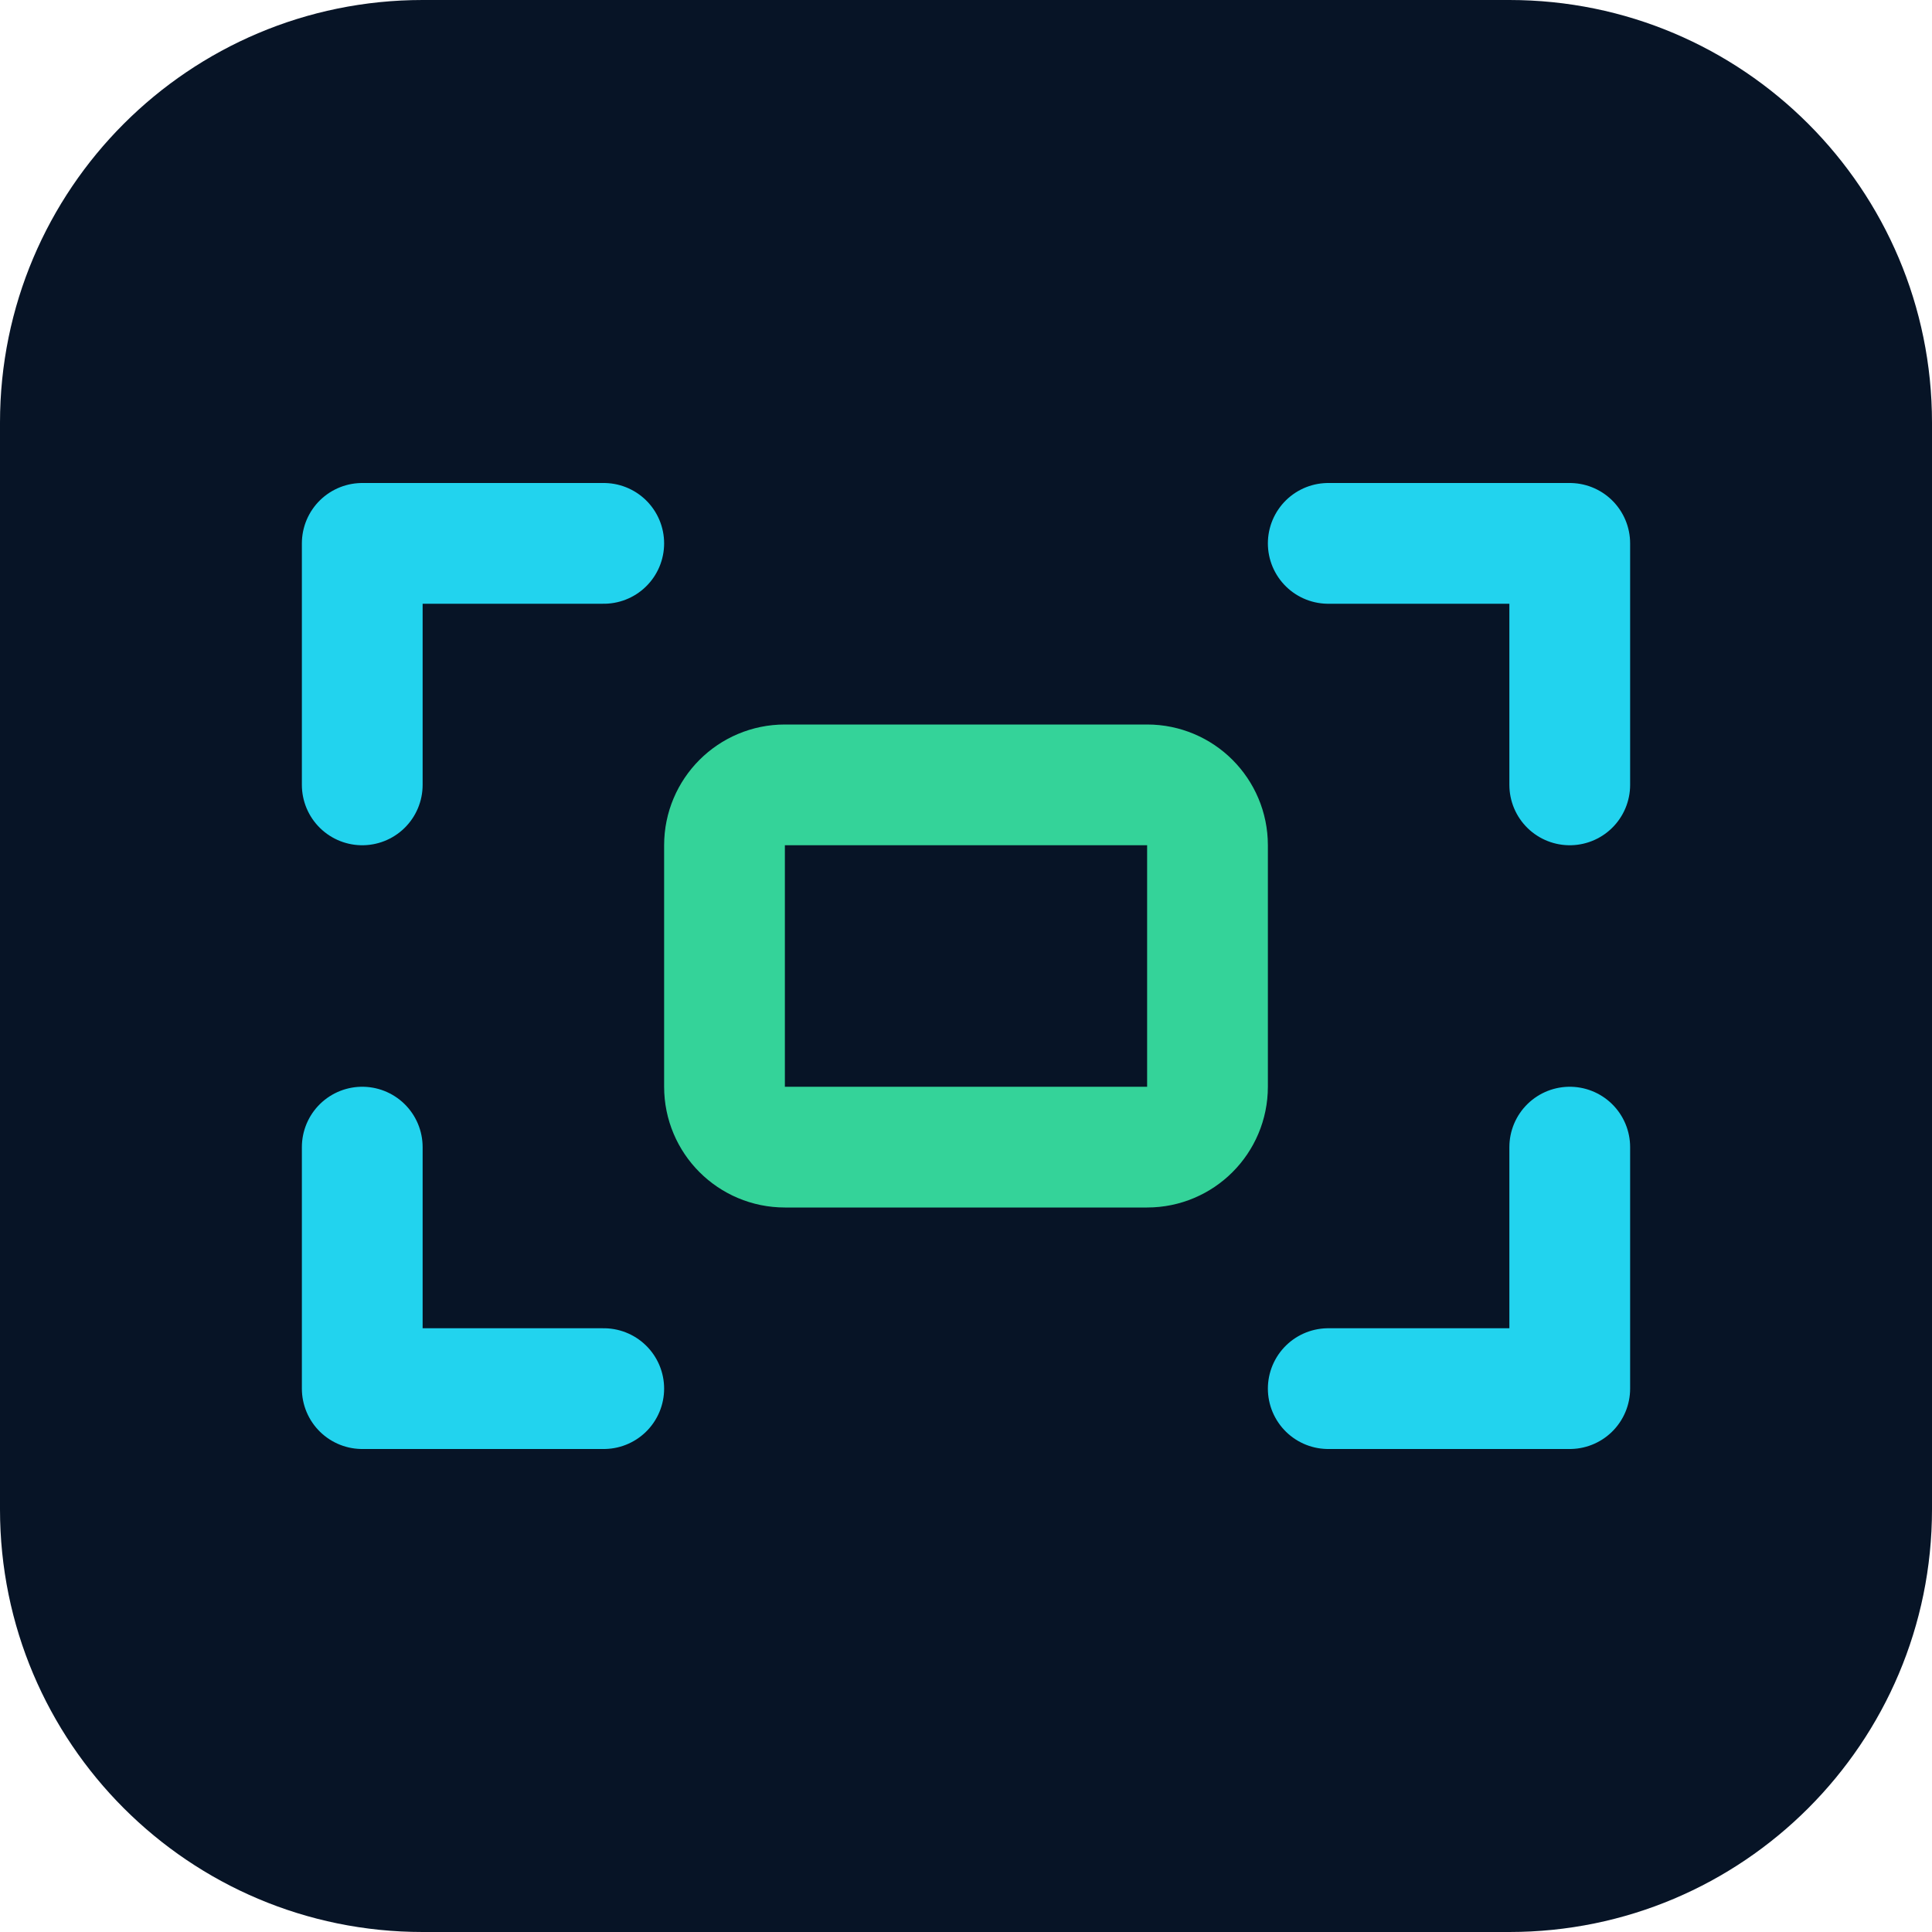
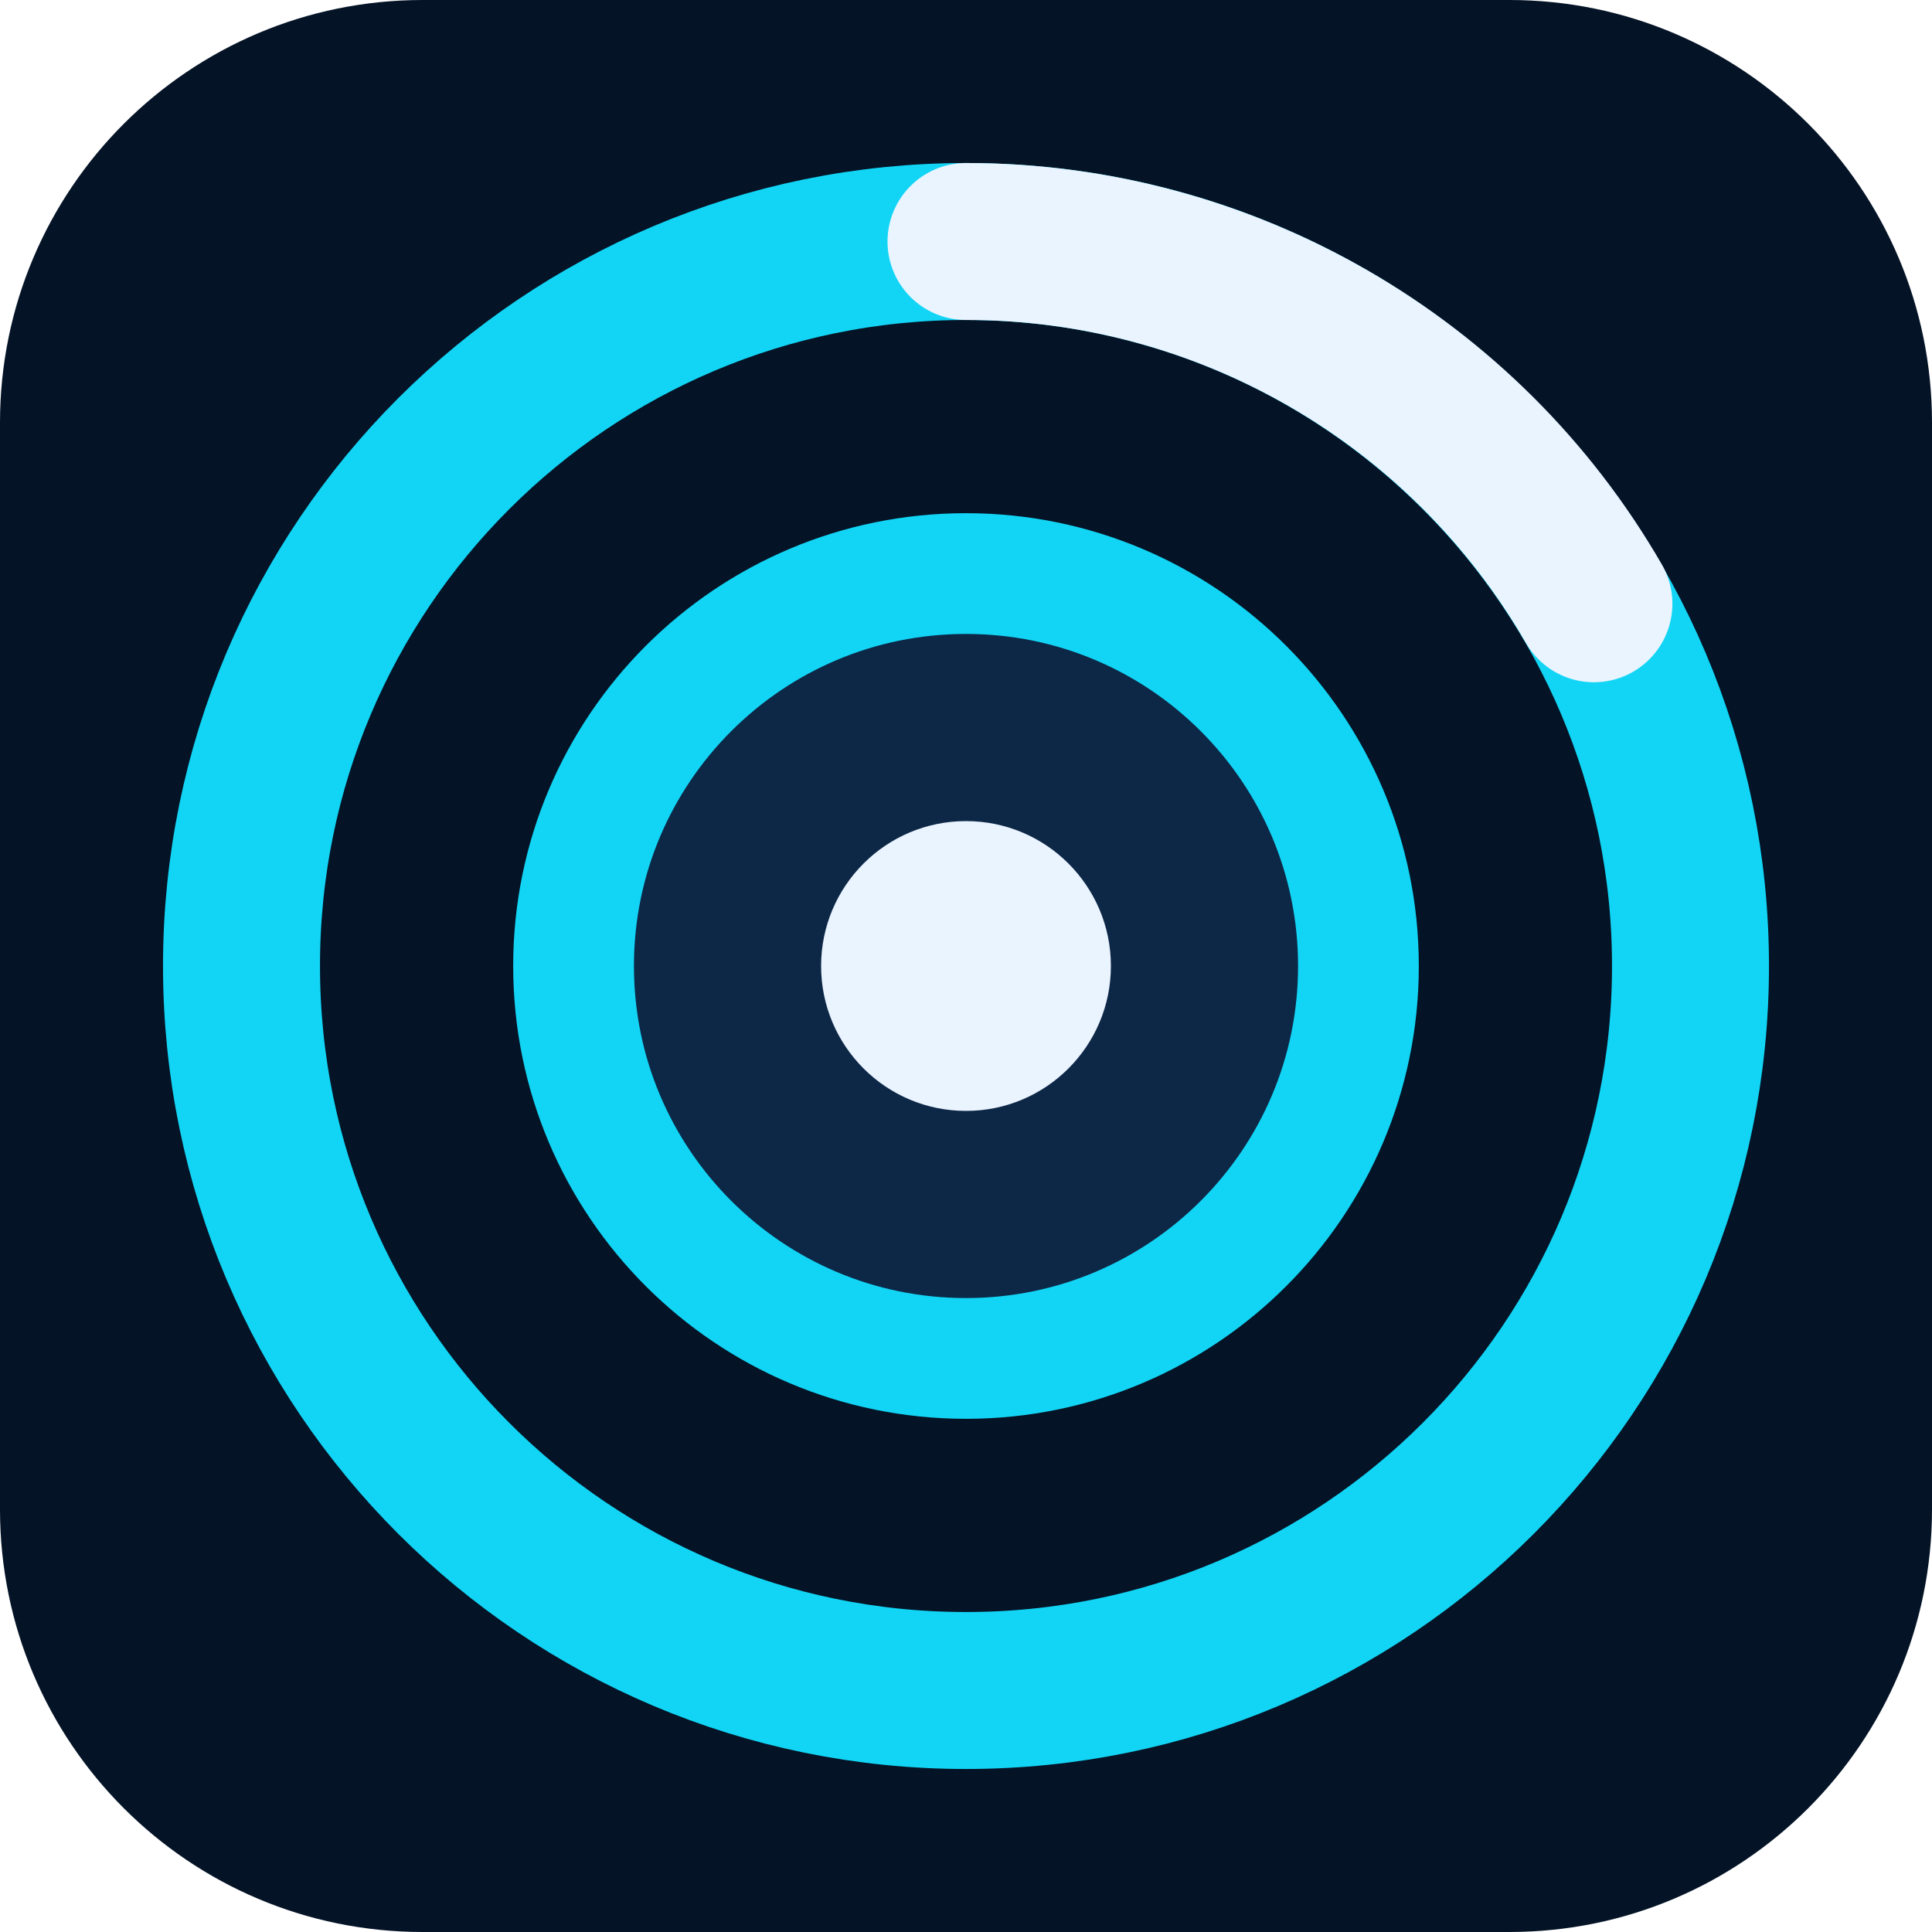
<svg xmlns="http://www.w3.org/2000/svg" viewBox="0 0 32 32">
-   <rect width="32" height="32" rx="7" fill="#071426" />
-   <path d="M6 9h4M6 9v4M26 9h-4M26 9v4M6 23h4M6 23v-4M26 23h-4M26 23v-4" stroke="#22D3EE" stroke-width="2" fill="none" stroke-linecap="round" />
-   <rect x="12" y="13" width="8" height="6" rx="1" fill="none" stroke="#34D399" stroke-width="2" />
+   <rect width="32" height="32" rx="7" fill="#041326" />
+   <circle cx="16" cy="16" r="12" fill="none" stroke="#12D5F5" stroke-width="2.6" />
+   <path d="M16 4a12 12 0 0 1 10.4 6" fill="none" stroke="#EAF4FF" stroke-width="2.6" stroke-linecap="round" />
+   <circle cx="16" cy="16" r="6.5" fill="#0D2747" stroke="#12D5F5" stroke-width="2" />
+   <circle cx="16" cy="16" r="2.4" fill="#EAF4FF" />
</svg>
